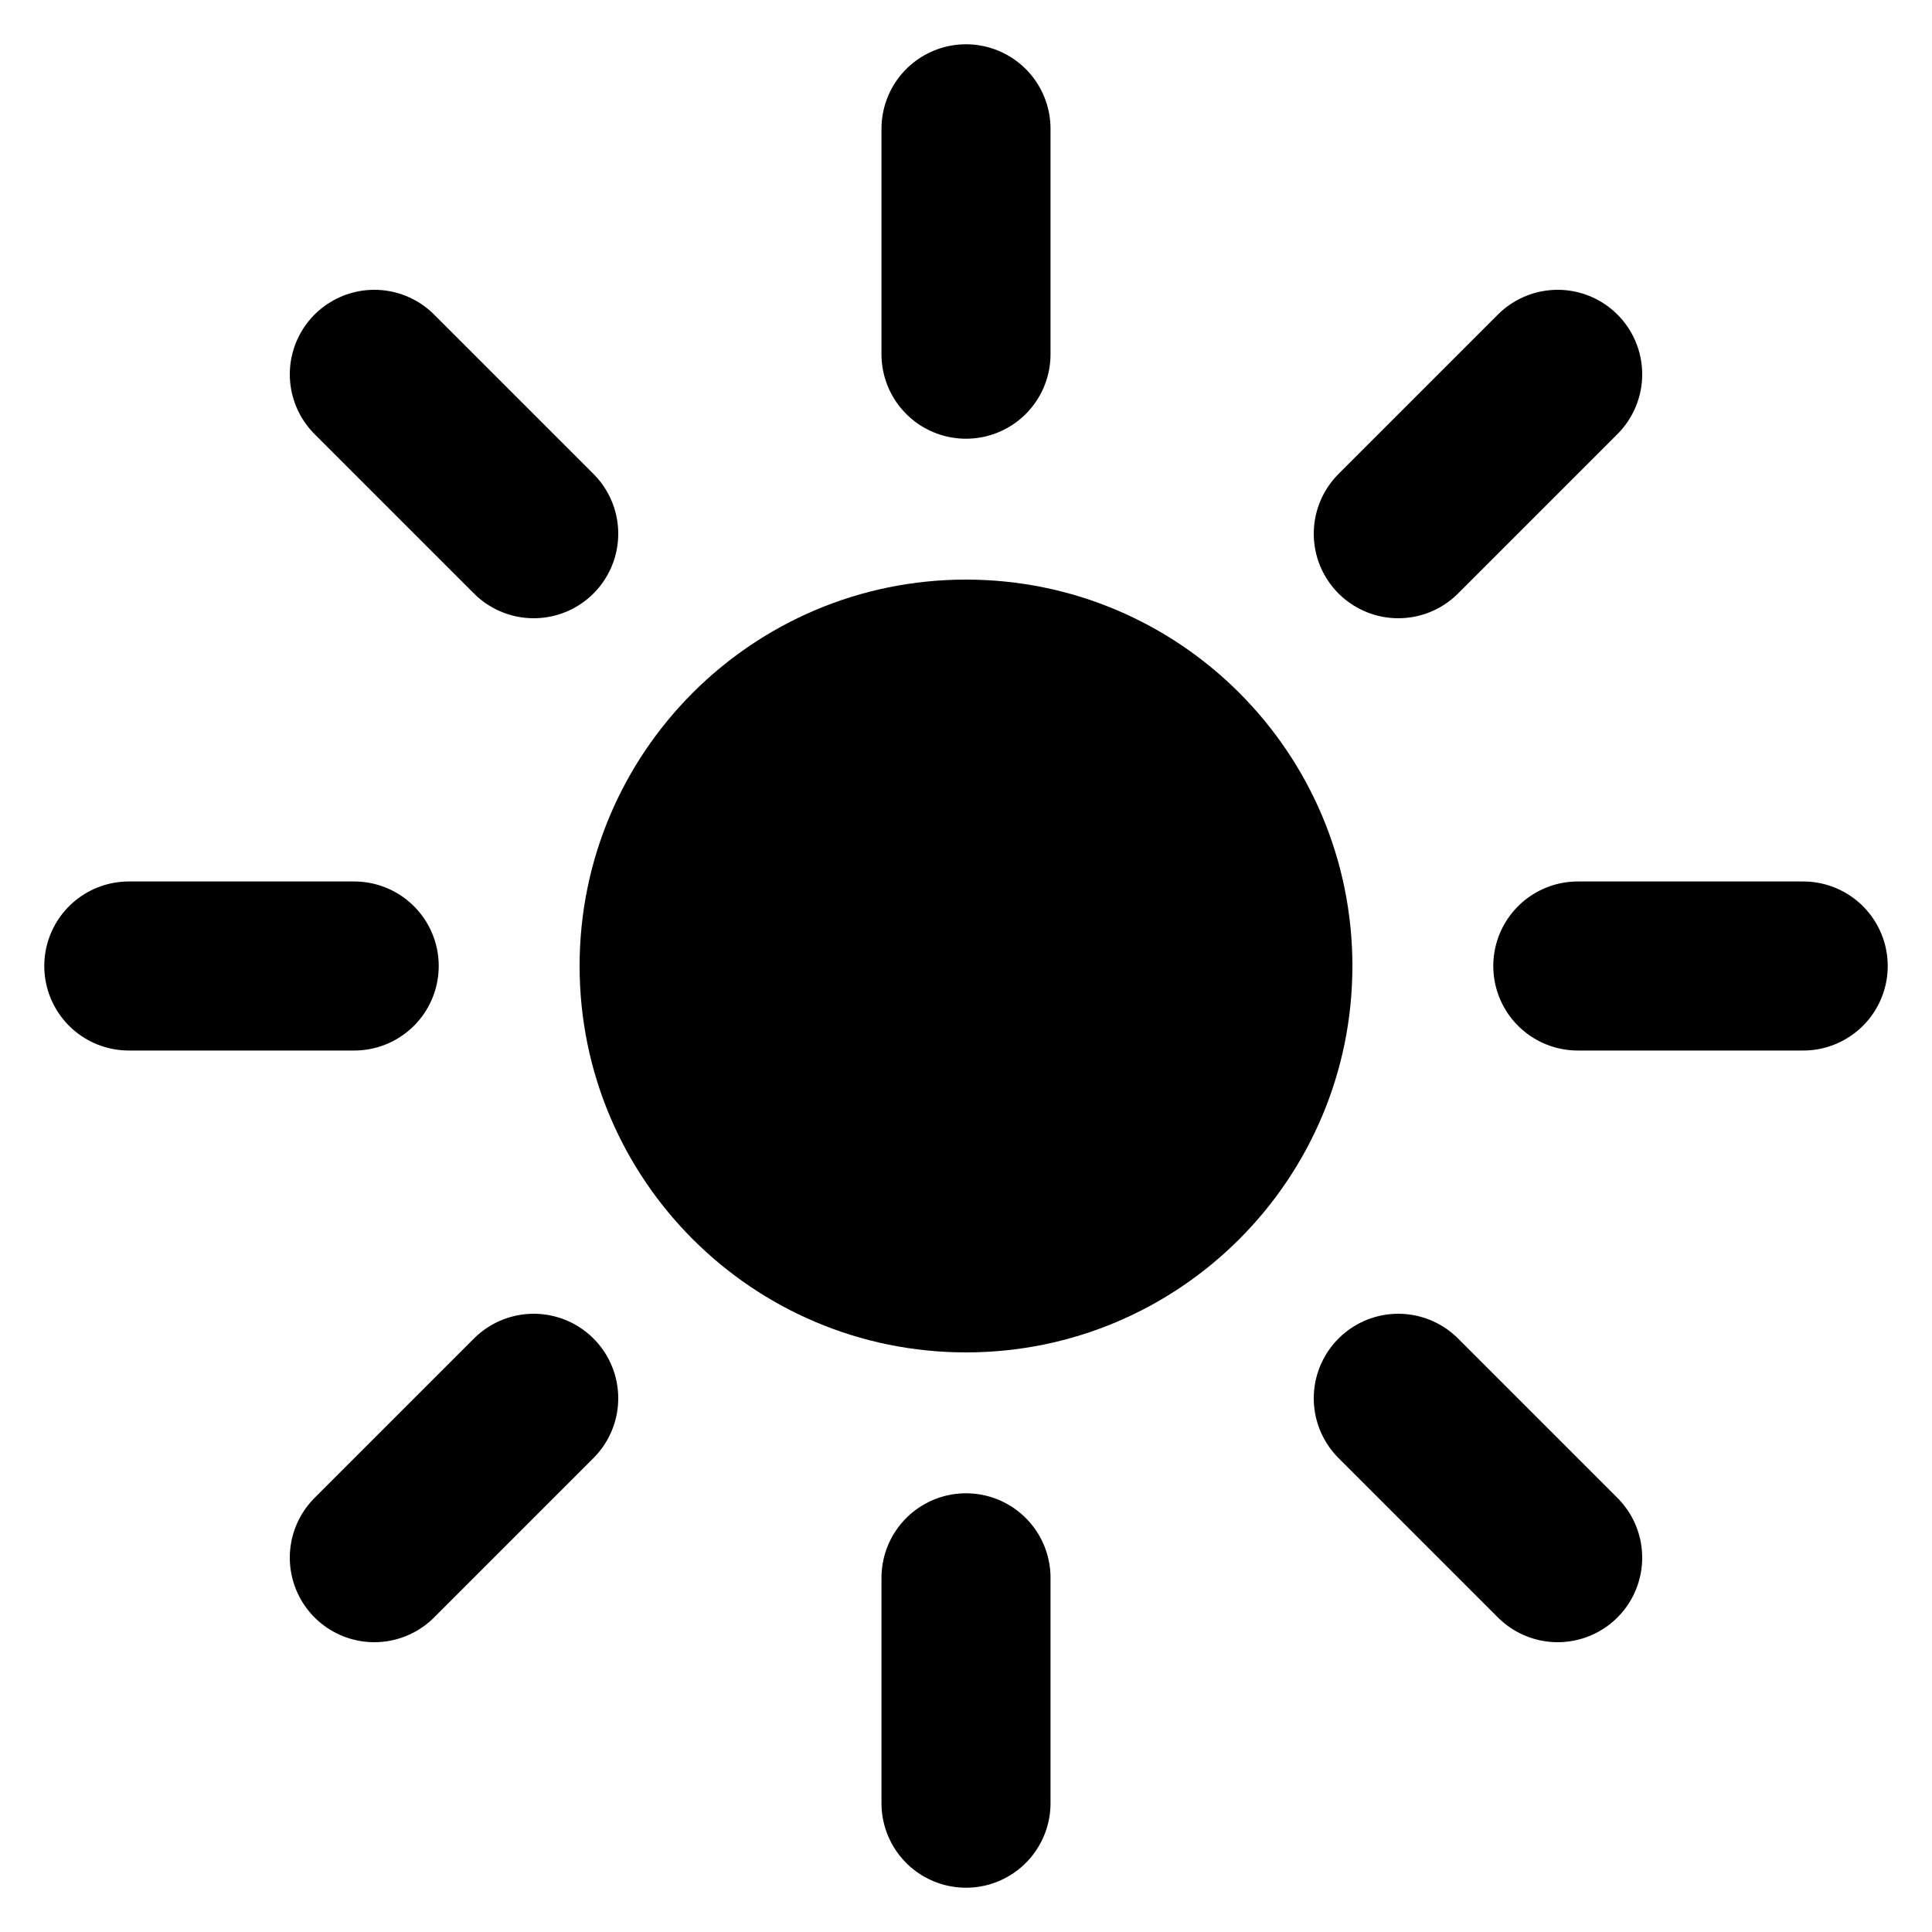
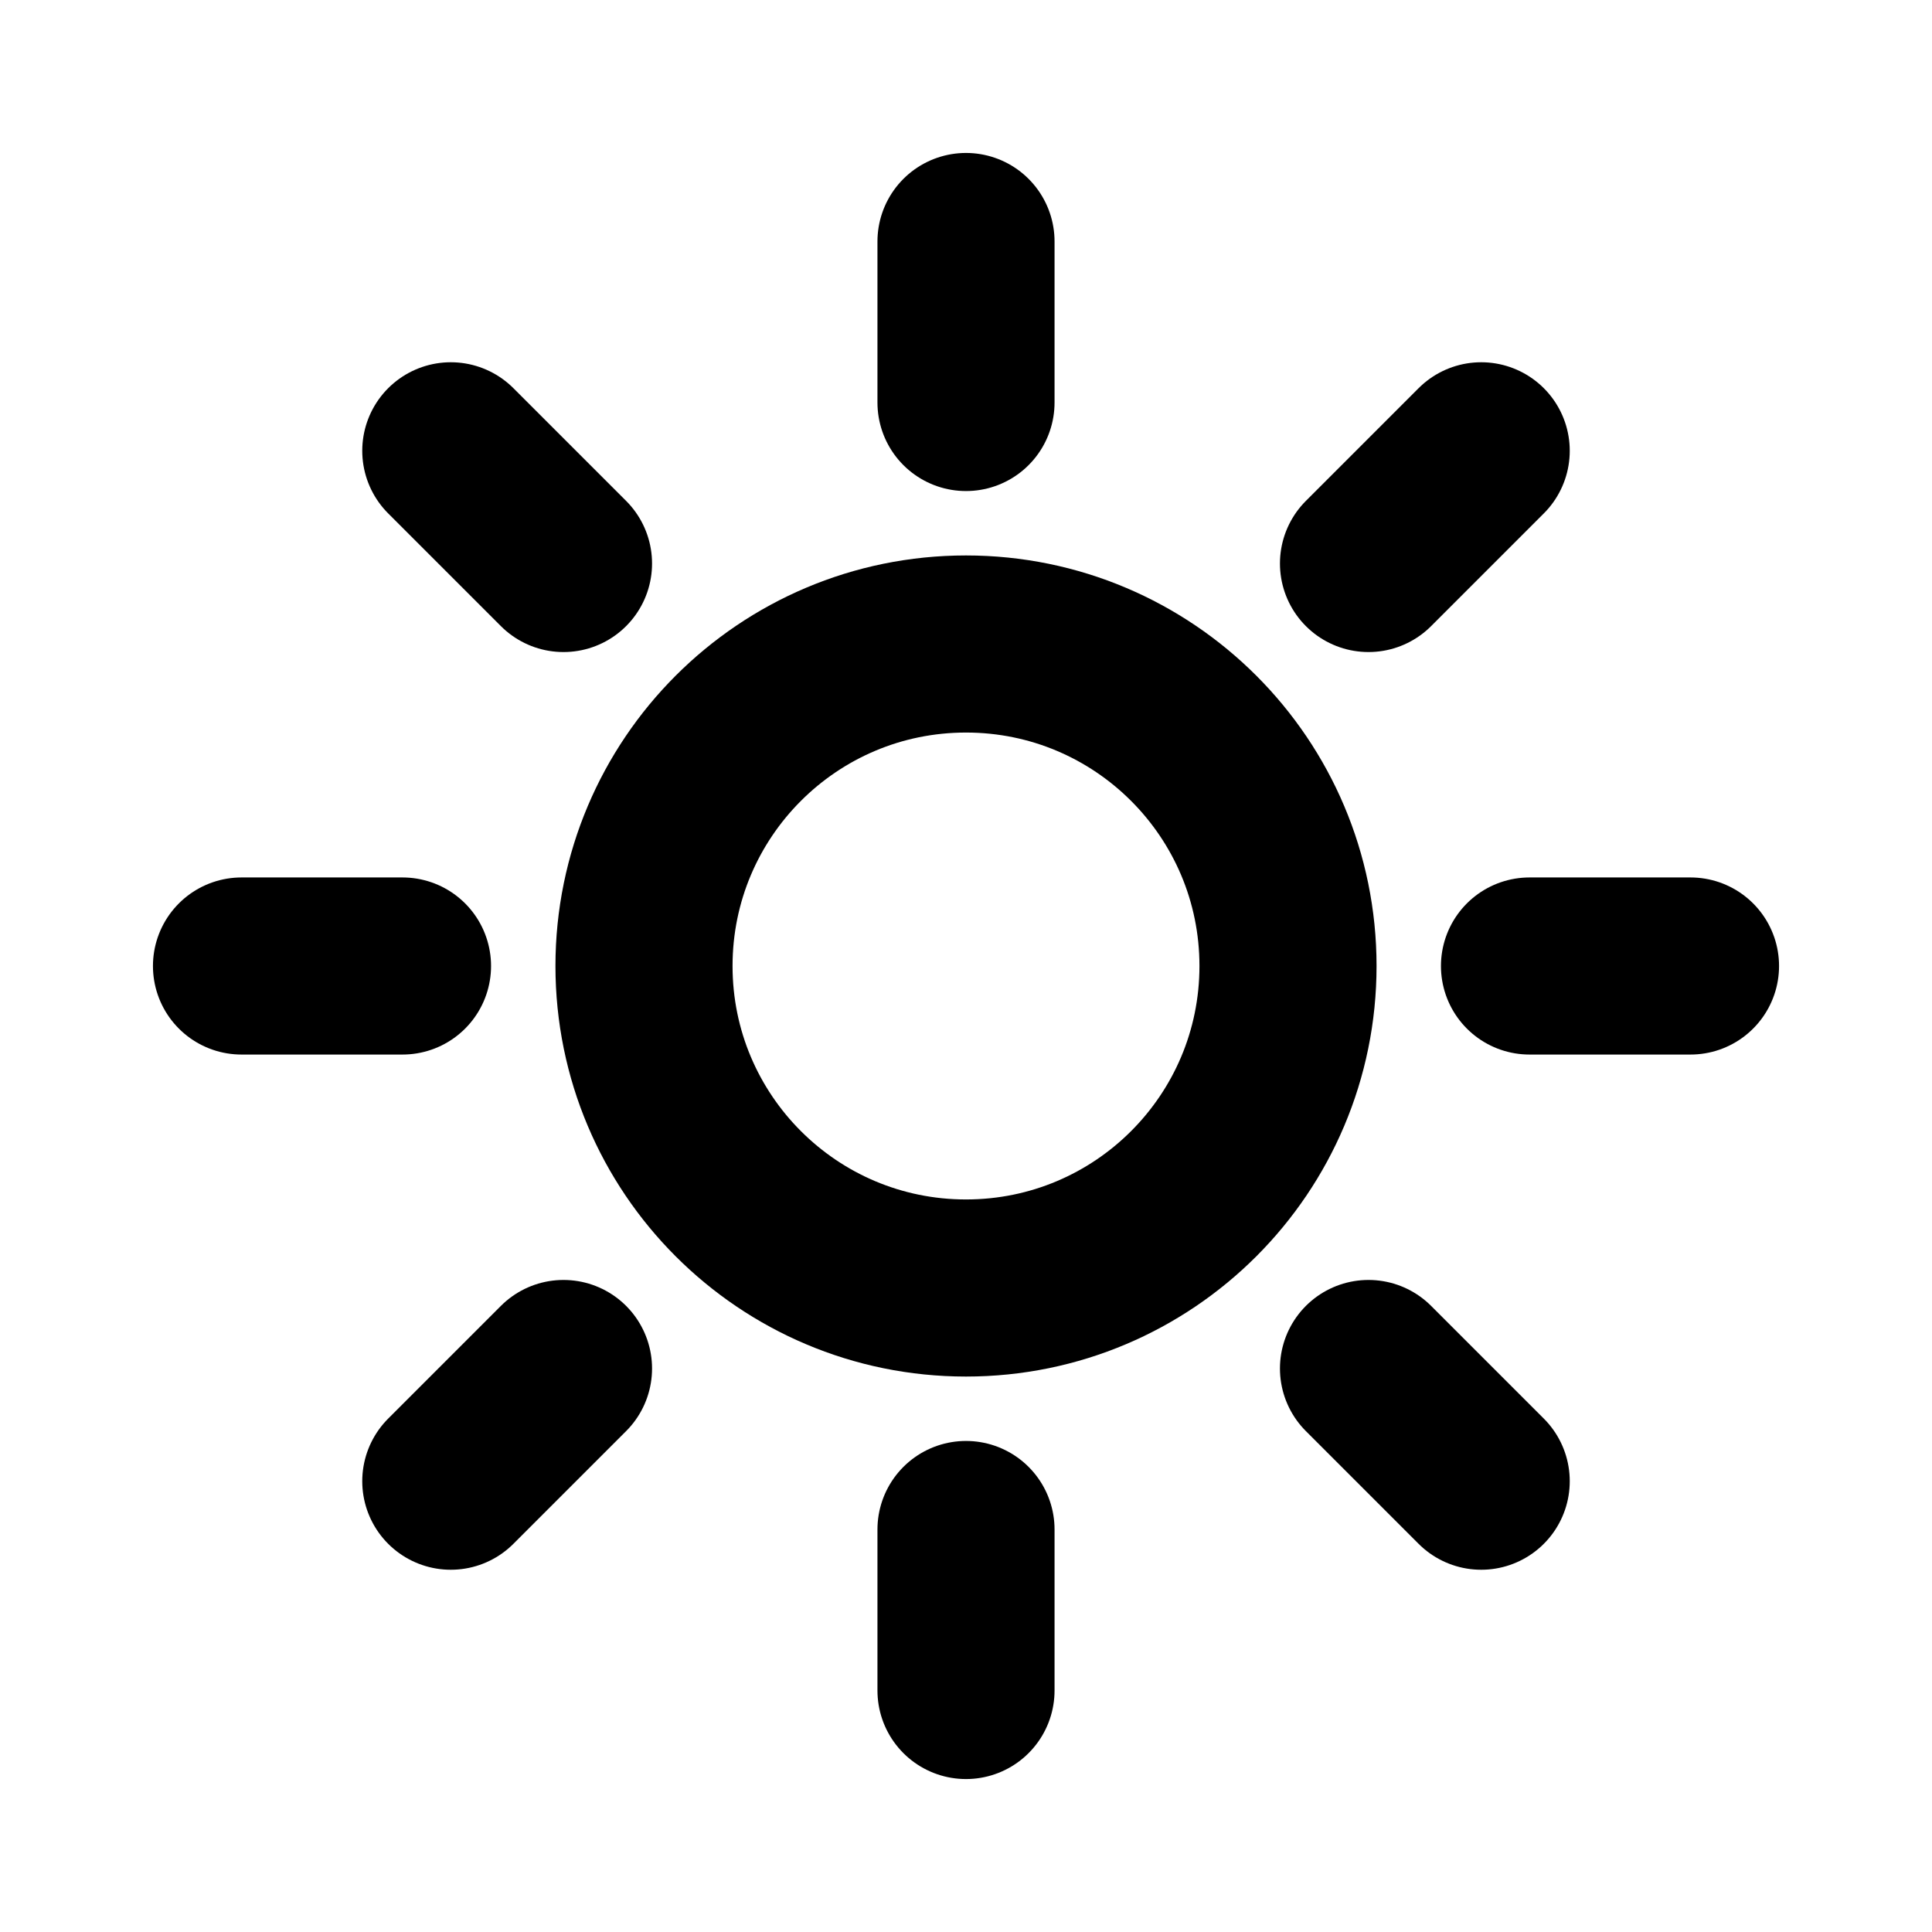
- <svg xmlns="http://www.w3.org/2000/svg" viewBox="0 0 24 24">
-   <circle cx="12" cy="12" r="4.8" fill="#000" />
-   <path d="M19.6 12.0L22.4 12.0M17.37 17.37L19.35 19.35M12.0 19.6L12.0 22.4M6.63 17.37L4.65 19.35M4.4 12.0L1.6 12.0M6.63 6.63L4.65 4.65M12.0 4.4L12.0 1.6M17.37 6.63L19.35 4.65" fill="none" stroke="#000" stroke-width="2.1" stroke-linecap="round" />
+ <svg xmlns="http://www.w3.org/2000/svg" width="24" height="24" viewBox="0 0 24 24" fill="none">
+   <path d="M12 16C14.21 16 16 14.21 16 12C16 9.79 14.21 8 12 8C9.79 8 8 9.79 8 12C8 14.21 9.79 16 12 16Z" stroke="#000" stroke-width="2.2" stroke-linecap="round" stroke-linejoin="round" />
+   <path d="M12 3V5" stroke="#000" stroke-width="2.2" stroke-linecap="round" stroke-linejoin="round" />
+   <path d="M12 19V21" stroke="#000" stroke-width="2.2" stroke-linecap="round" stroke-linejoin="round" />
+   <path d="M3 12H5" stroke="#000" stroke-width="2.2" stroke-linecap="round" stroke-linejoin="round" />
+   <path d="M19 12H21" stroke="#000" stroke-width="2.2" stroke-linecap="round" stroke-linejoin="round" />
+   <path d="M5.6 5.6L7 7" stroke="#000" stroke-width="2.2" stroke-linecap="round" stroke-linejoin="round" />
+   <path d="M17 17L18.4 18.4" stroke="#000" stroke-width="2.2" stroke-linecap="round" stroke-linejoin="round" />
+   <path d="M5.6 18.4L7 17" stroke="#000" stroke-width="2.2" stroke-linecap="round" stroke-linejoin="round" />
+   <path d="M17 7L18.4 5.6" stroke="#000" stroke-width="2.2" stroke-linecap="round" stroke-linejoin="round" />
</svg>
